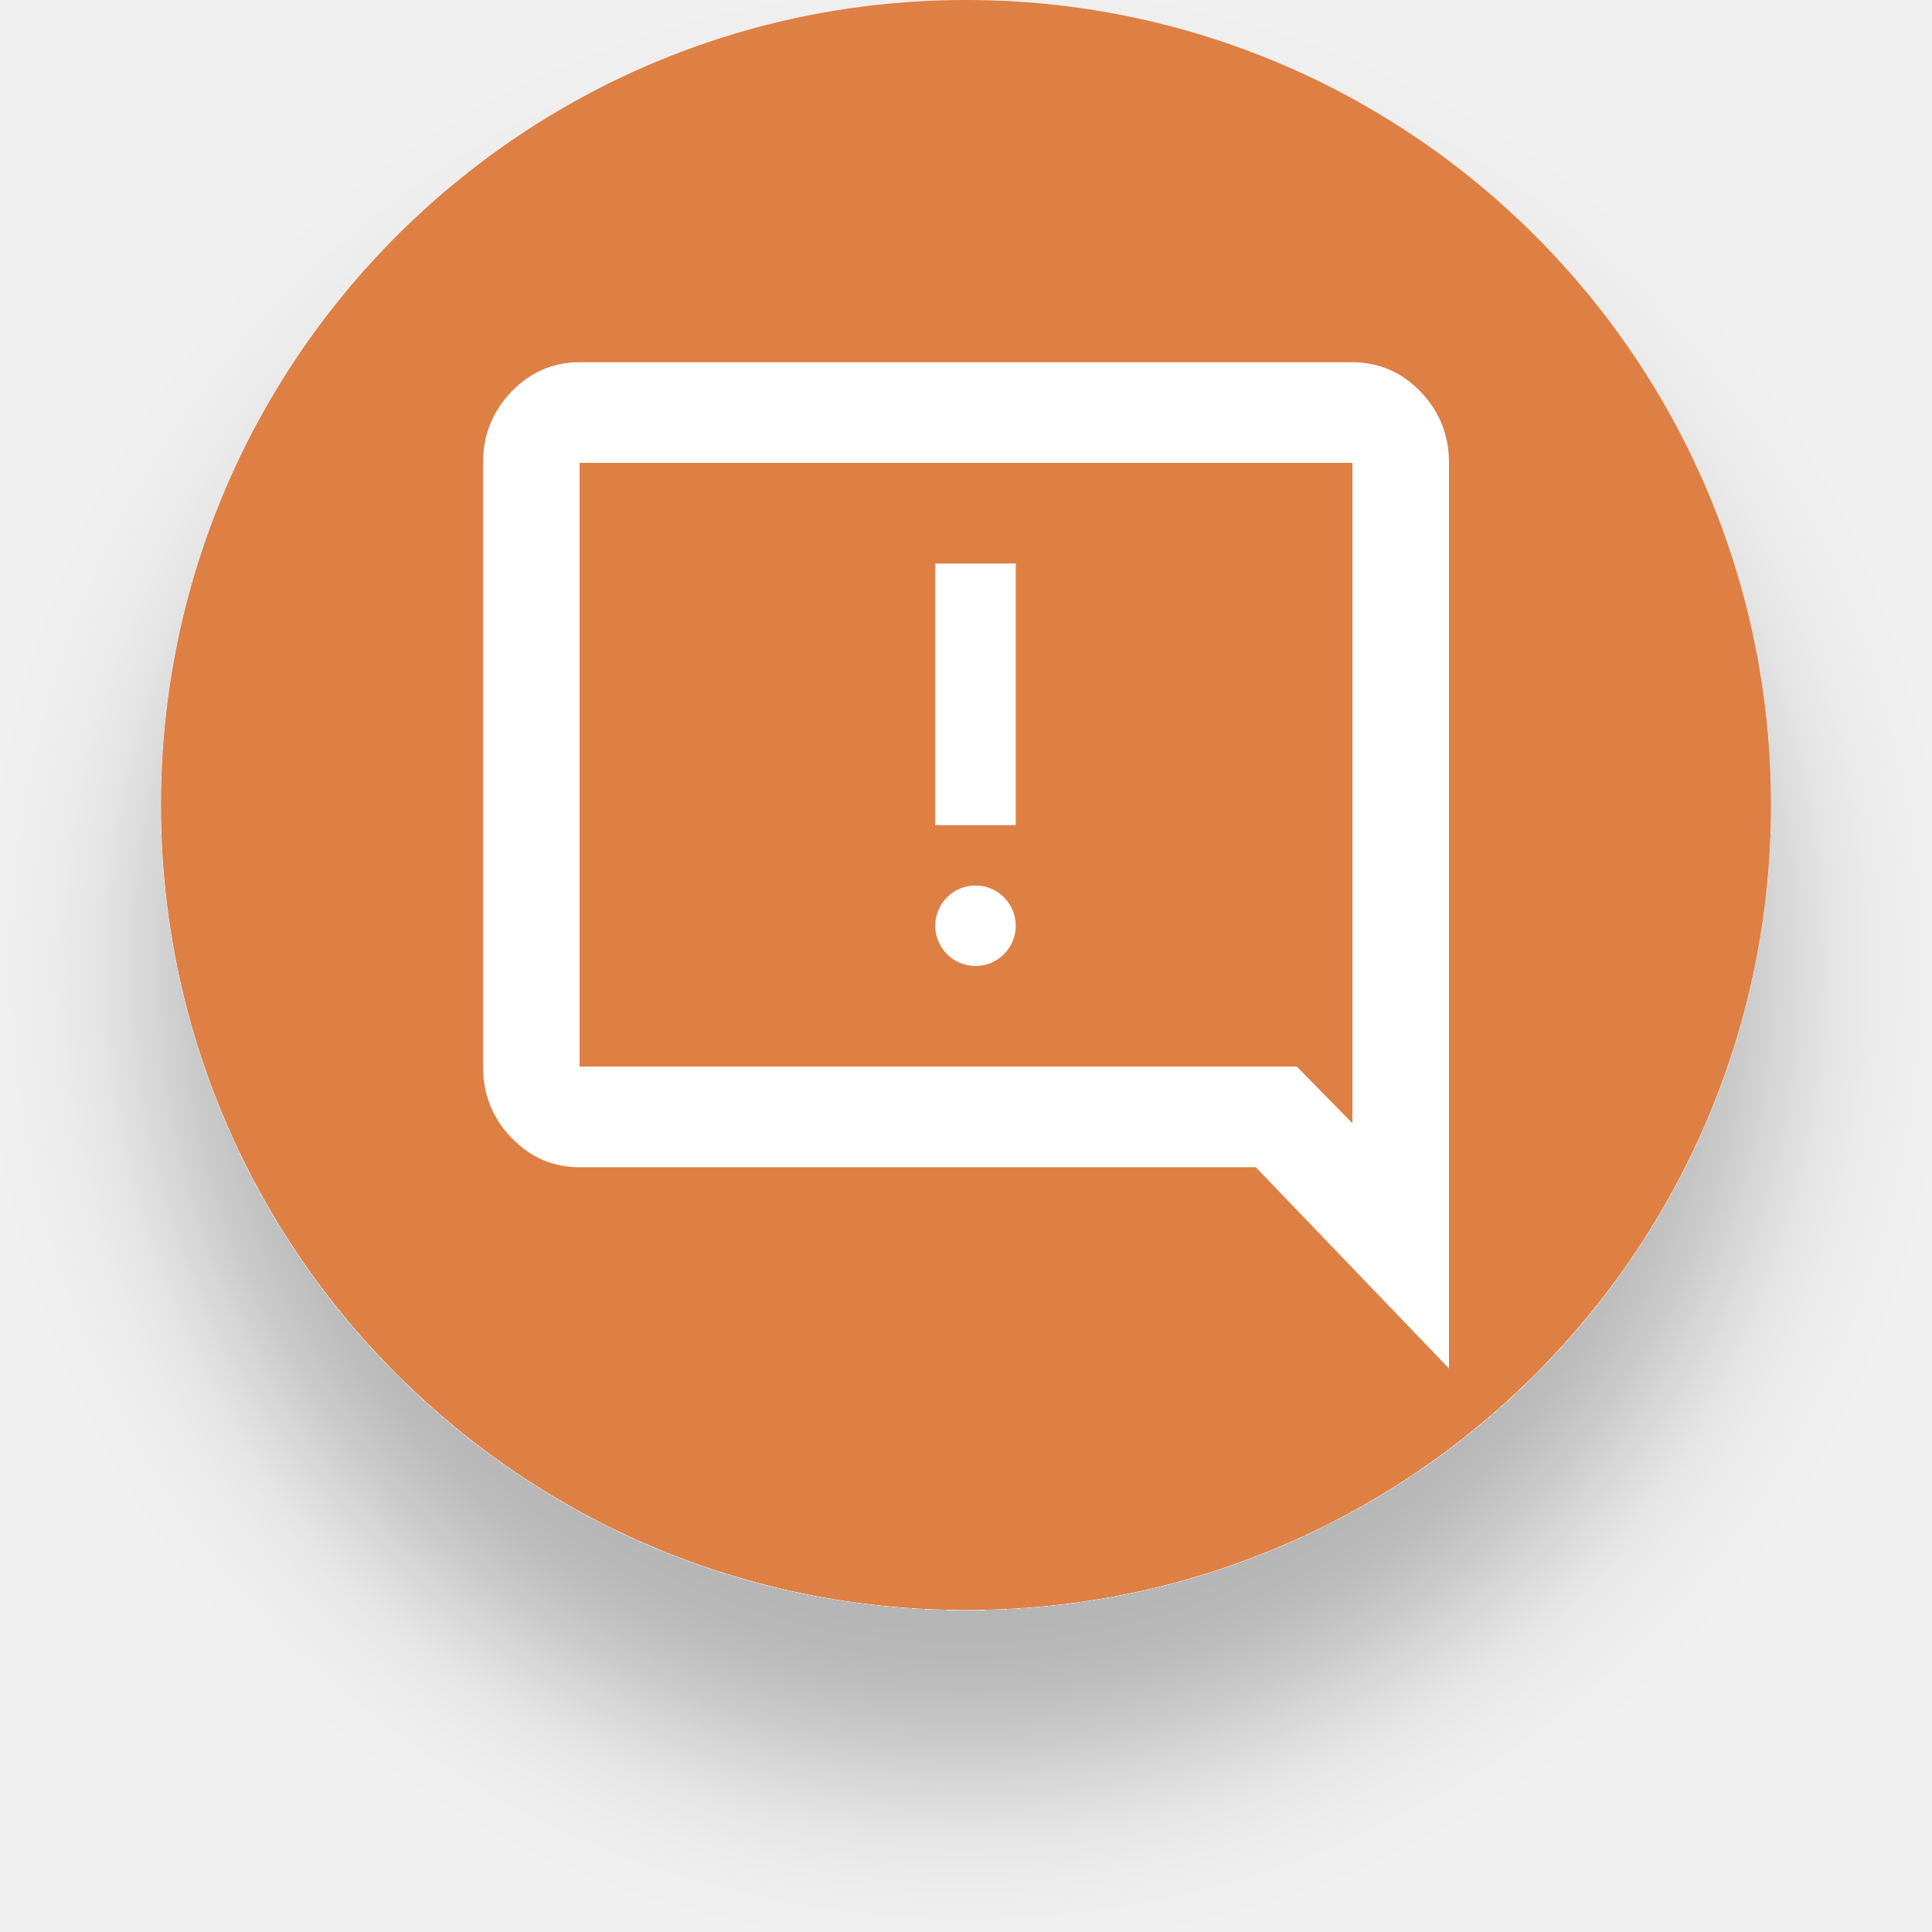
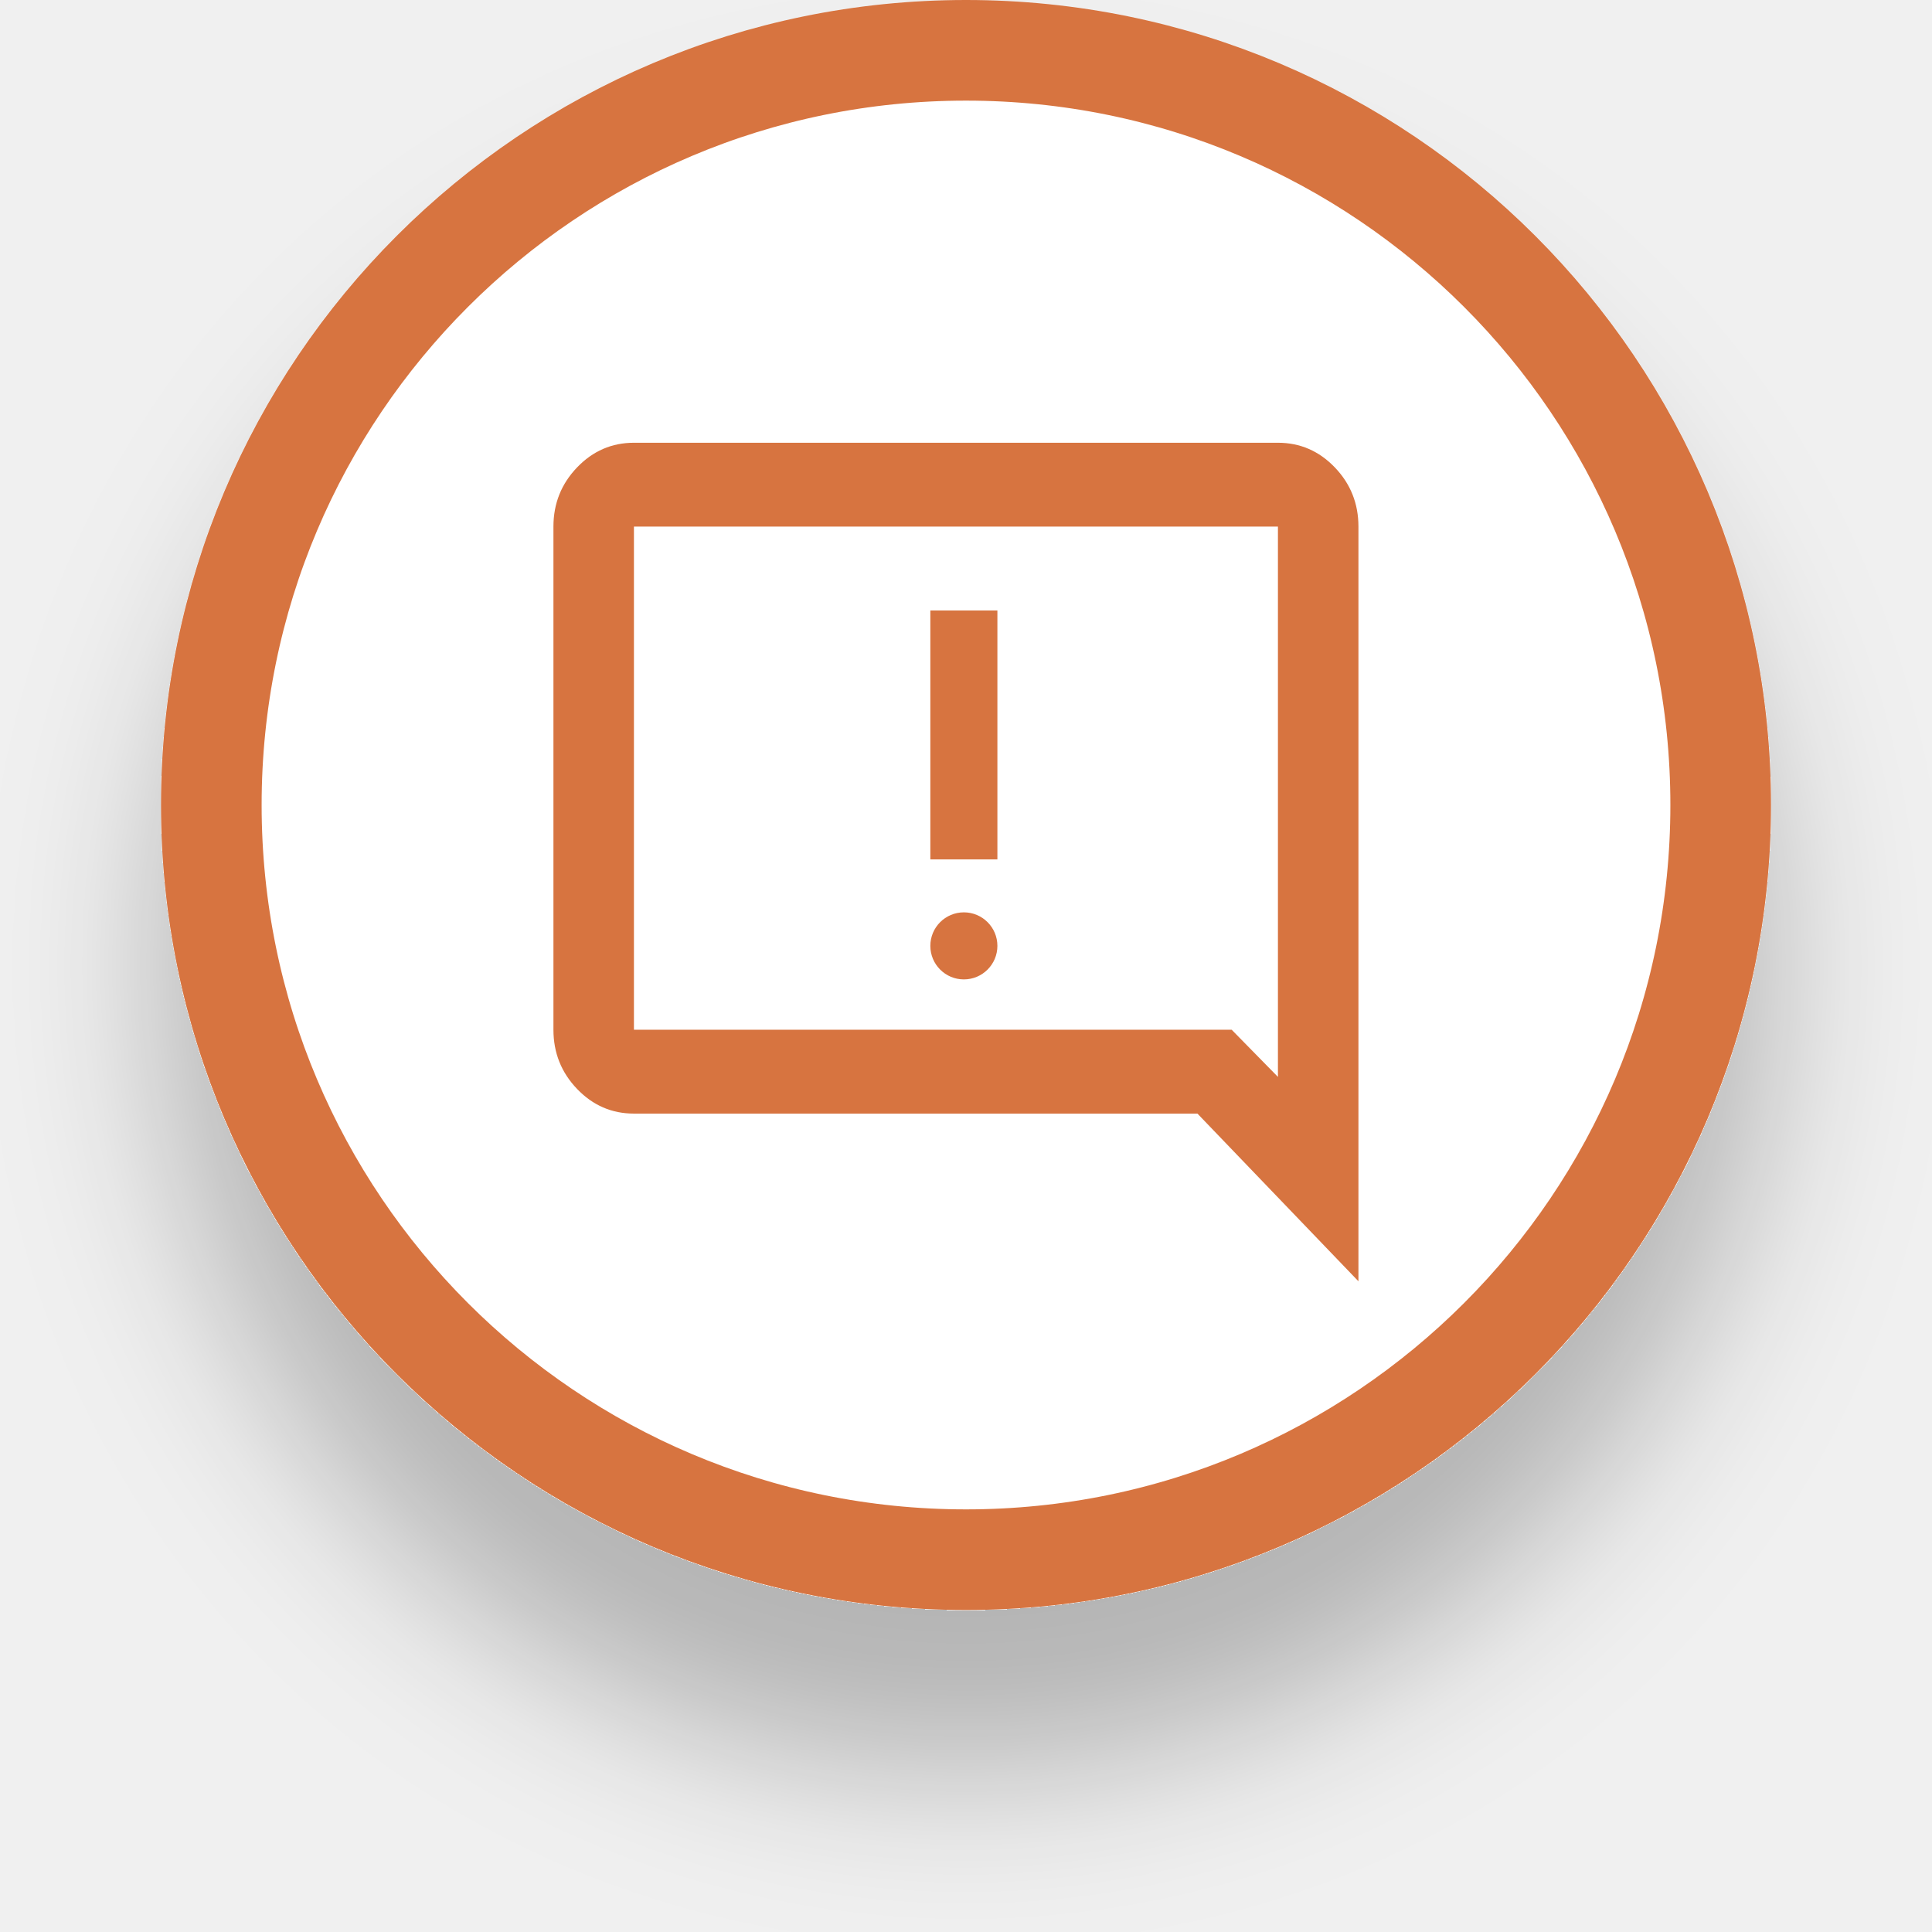
<svg xmlns="http://www.w3.org/2000/svg" width="48" height="48" viewBox="0 0 48 48" fill="none">
-   <g filter="url(#filter0_d_1497_384)">
-     <rect x="4" width="40" height="40" rx="20" fill="#DE7F44" />
-     <path d="M25.236 20.5H24H23.236V20.25V17.75V14H25.236V17.75V20.25V20.5ZM36 34V11.5C36 10.812 35.765 10.224 35.295 9.734C34.825 9.245 34.26 9 33.6 9H14.4C13.74 9 13.175 9.245 12.705 9.734C12.235 10.224 12 10.812 12 11.5V26.5C12 27.188 12.235 27.776 12.705 28.266C13.175 28.755 13.74 29 14.4 29H31.2L36 34ZM32.22 26.5H14.4V11.5H33.6V27.906L32.22 26.5Z" fill="white" />
-     <circle cx="24.236" cy="23" r="1" fill="white" />
+   <g filter="url(#filter0_d_1642_2331)">
+     <rect x="5.25" y="1.25" width="37.5" height="37.5" rx="18.75" fill="white" stroke="#D77440" stroke-width="2.5" />
+     <path d="M24.78 21.352H23.114V20.375V18.292V15.167H24.78V18.292V20.375V21.352ZM33.75 31.833V13.083C33.75 12.51 33.554 12.02 33.163 11.612C32.771 11.204 32.3 11 31.75 11H15.75C15.2 11 14.729 11.204 14.338 11.612C13.946 12.02 13.75 12.51 13.75 13.083V25.583C13.75 26.156 13.946 26.647 14.338 27.055C14.729 27.463 15.2 27.667 15.75 27.667H29.75L33.75 31.833ZM30.6 25.583H15.75V13.083H31.75V26.755L30.6 25.583Z" fill="#D77440" />
+     <circle cx="23.947" cy="23.5" r="0.833" fill="#D77440" />
  </g>
  <defs>
-     <filter id="filter0_d_1497_384" x="0" y="0" width="48" height="48" filterUnits="userSpaceOnUse" color-interpolation-filters="sRGB">
+     <filter id="filter0_d_1642_2331" x="0" y="0" width="48" height="48" filterUnits="userSpaceOnUse" color-interpolation-filters="sRGB">
      <feFlood flood-opacity="0" result="BackgroundImageFix" />
      <feColorMatrix in="SourceAlpha" type="matrix" values="0 0 0 0 0 0 0 0 0 0 0 0 0 0 0 0 0 0 127 0" result="hardAlpha" />
      <feOffset dy="4" />
      <feGaussianBlur stdDeviation="2" />
      <feComposite in2="hardAlpha" operator="out" />
      <feColorMatrix type="matrix" values="0 0 0 0 0 0 0 0 0 0 0 0 0 0 0 0 0 0 0.25 0" />
-       <feBlend mode="normal" in2="BackgroundImageFix" result="effect1_dropShadow_1497_384" />
-       <feBlend mode="normal" in="SourceGraphic" in2="effect1_dropShadow_1497_384" result="shape" />
+       <feBlend mode="normal" in2="BackgroundImageFix" result="effect1_dropShadow_1642_2331" />
+       <feBlend mode="normal" in="SourceGraphic" in2="effect1_dropShadow_1642_2331" result="shape" />
    </filter>
  </defs>
</svg>
